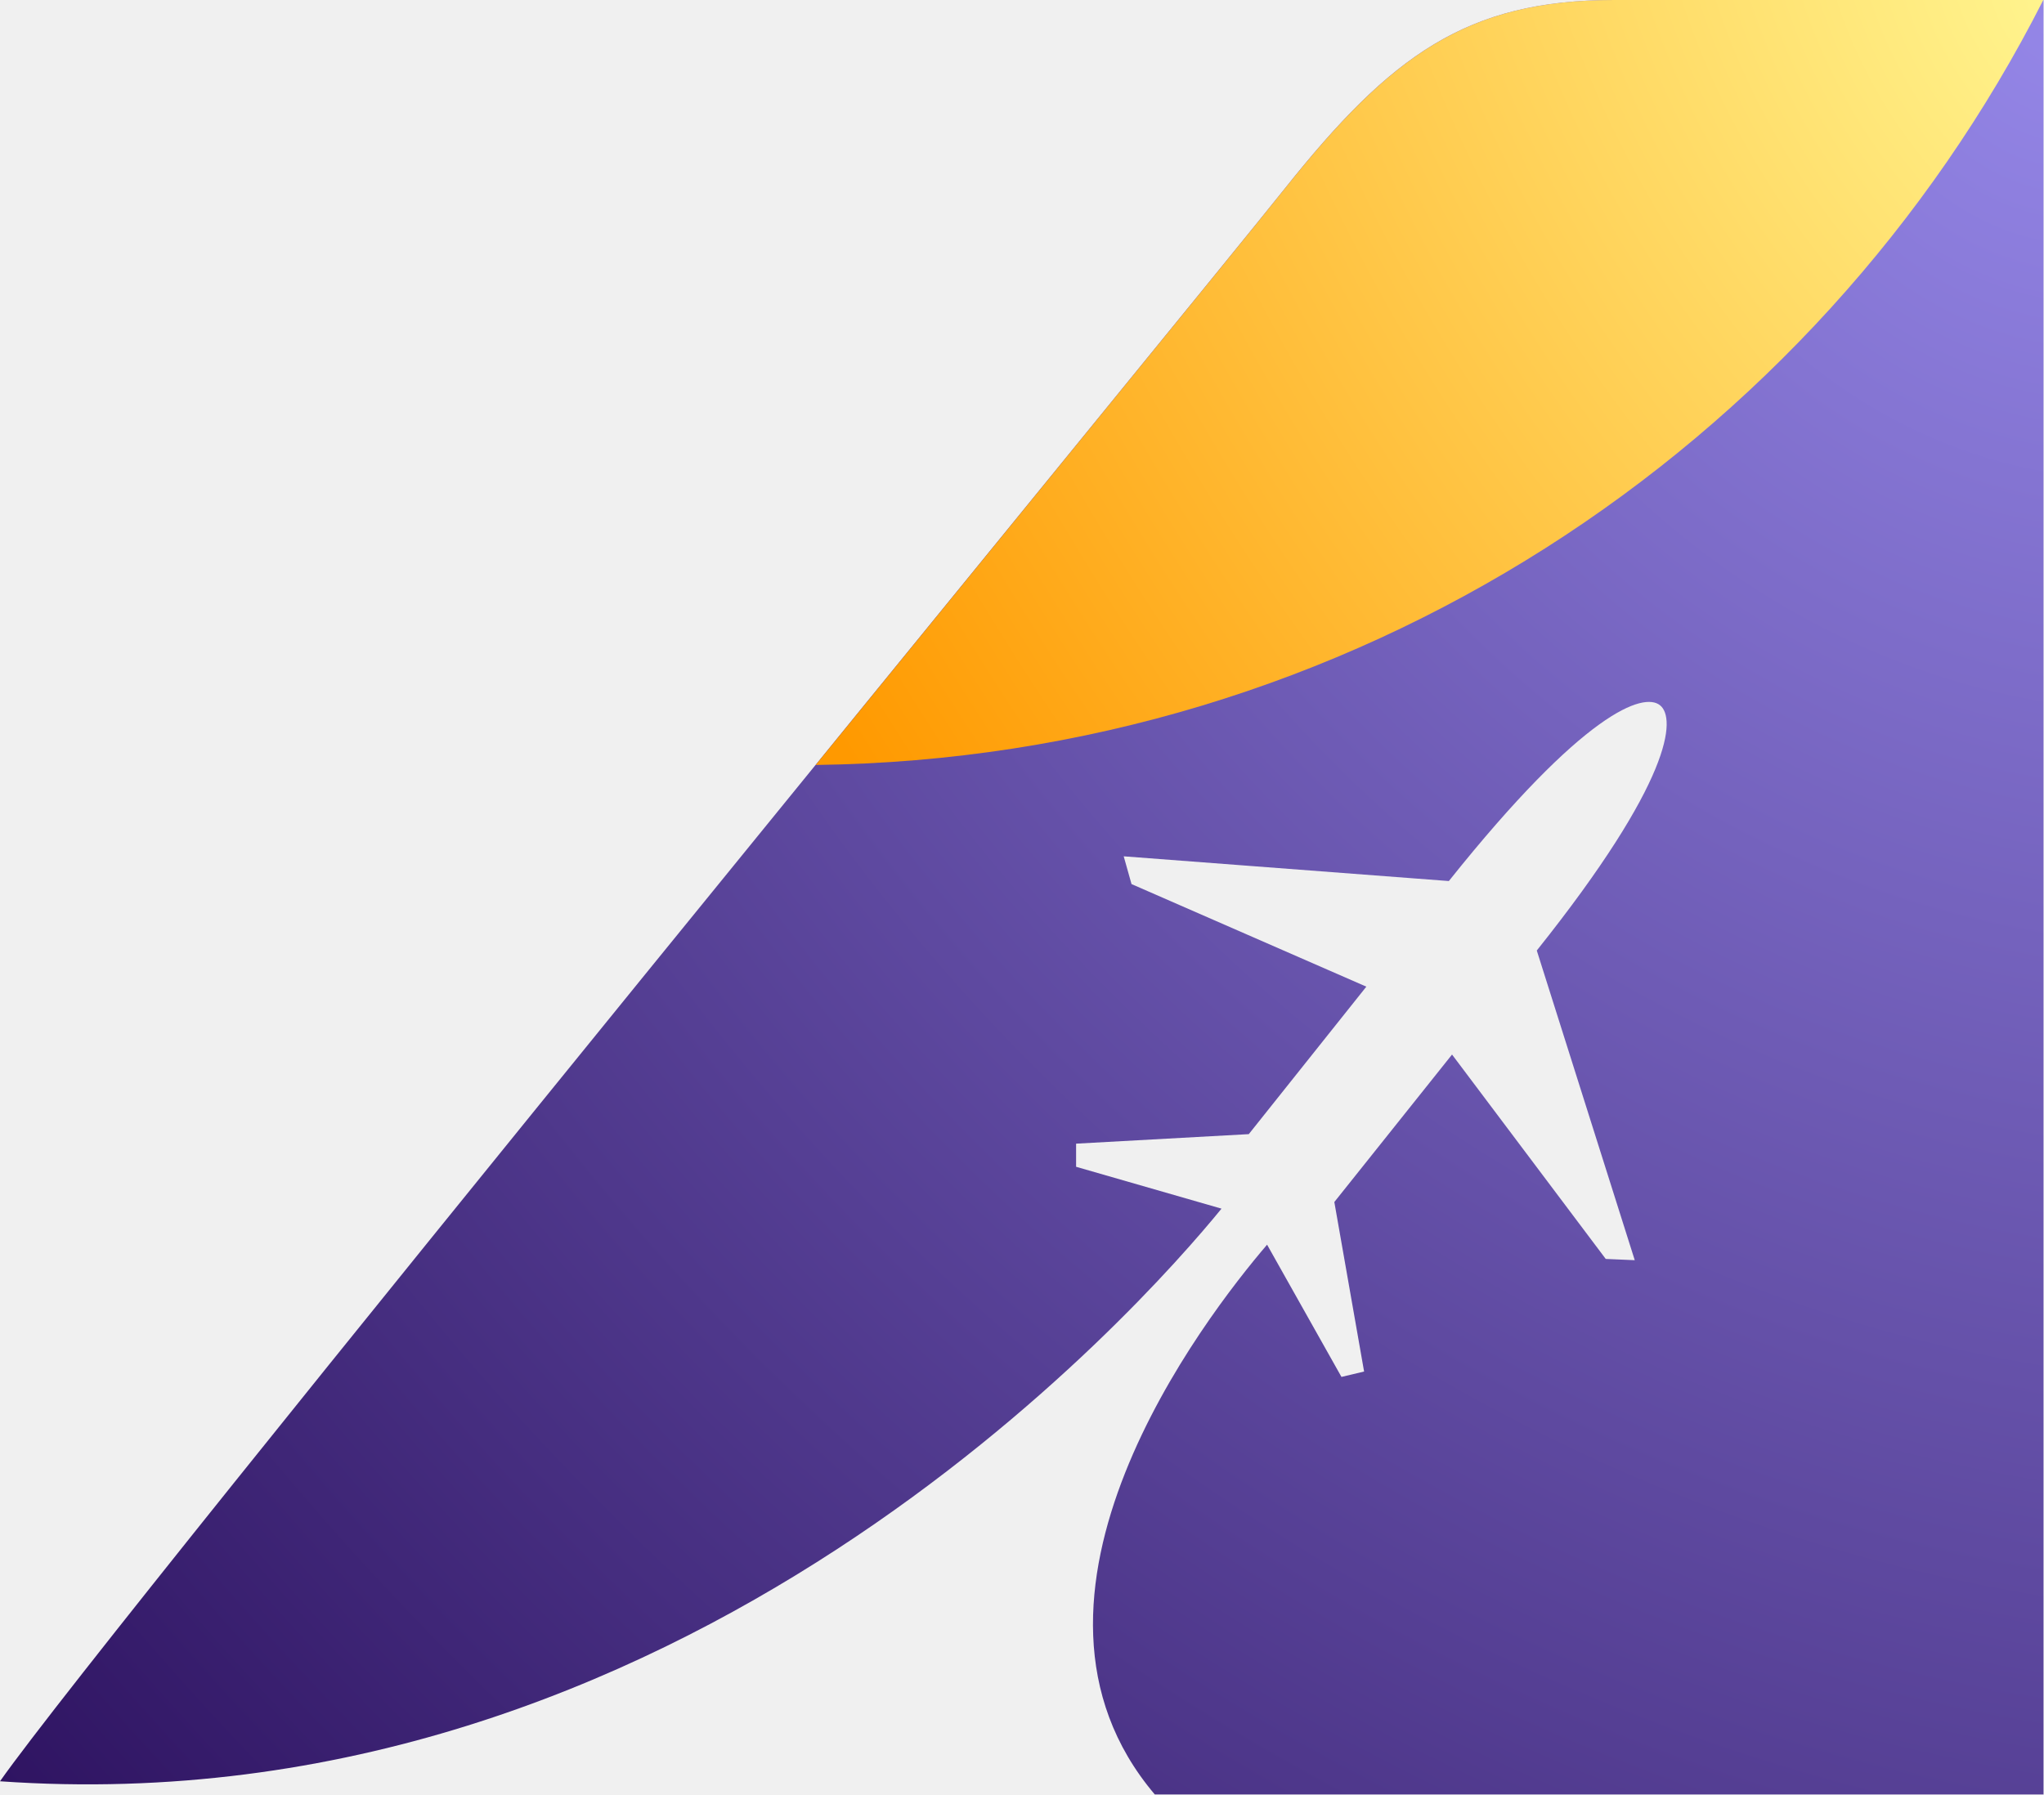
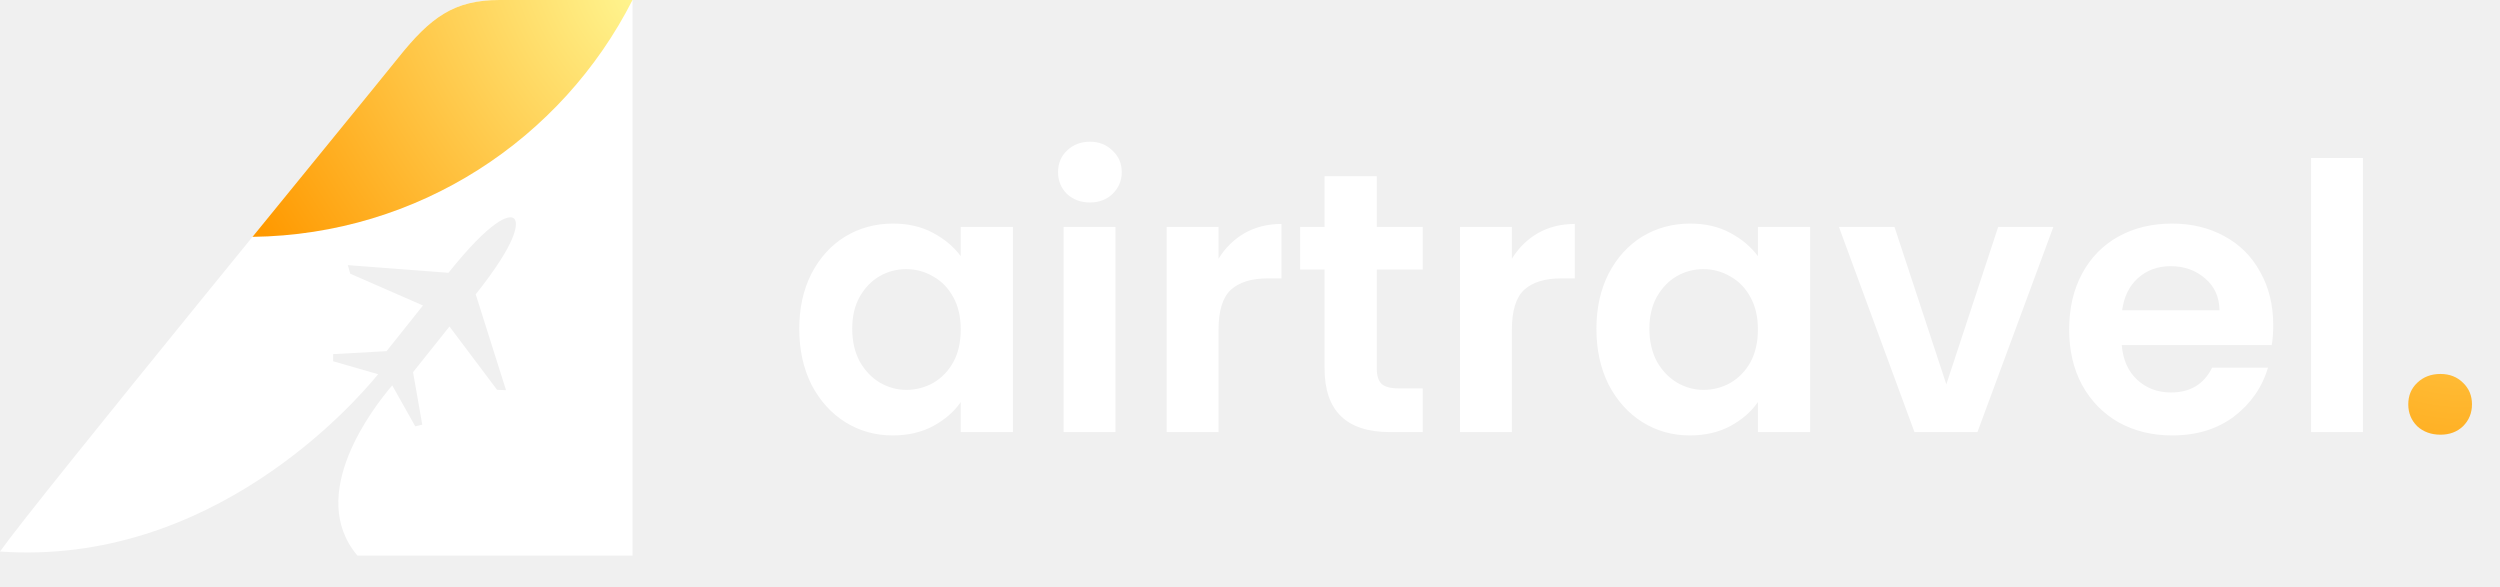
- <svg xmlns="http://www.w3.org/2000/svg" width="41" height="36" viewBox="0 0 41 36" fill="none">
-   <g clip-path="url(#clip0_1_231)">
-     <path d="M41 0H32.373C29.42 0 27.899 1.11 25.771 3.783C23.901 6.131 2.224 32.573 0 35.739C13.679 36.7 22.914 26.197 24.502 24.25L21.585 23.41V22.946L25.049 22.755L27.407 19.796L22.697 17.738L22.54 17.181L29.062 17.677C31.781 14.27 32.967 13.888 33.296 14.149C33.625 14.406 33.545 15.663 30.826 19.071L32.791 25.284L32.209 25.259L29.126 21.158L26.765 24.117L27.362 27.518L26.908 27.626L25.416 24.973C24.167 26.433 19.818 32.055 23.163 36.003H40.99V0H41Z" fill="url(#paint0_radial_1_231)" />
-     <path fill-rule="evenodd" clip-rule="evenodd" d="M40.986 0C36.417 9.007 27.12 15.212 16.361 15.348C18.014 13.318 19.586 11.389 20.959 9.704C23.448 6.65 25.285 4.396 25.773 3.783C27.902 1.11 29.423 0 32.375 0H40.986Z" fill="url(#paint1_radial_1_231)" />
+ <svg xmlns="http://www.w3.org/2000/svg" width="162" height="38" viewBox="0 0 162 38" fill="none">
+   <g clip-path="url(#clip0_1_7)">
+     <path d="M41 0H32.373C29.42 0 27.899 1.11 25.771 3.783C23.901 6.131 2.224 32.573 0 35.739C13.679 36.7 22.914 26.197 24.502 24.25L21.585 23.41V22.946L25.049 22.755L27.407 19.796L22.697 17.738L22.54 17.181L29.062 17.677C31.781 14.27 32.967 13.888 33.296 14.149C33.625 14.406 33.545 15.663 30.826 19.071L32.791 25.284L32.209 25.259L29.126 21.158L26.765 24.117L27.362 27.518L26.908 27.626L25.416 24.973C24.167 26.433 19.818 32.055 23.163 36.003H40.99V0H41Z" fill="white" />
+     <path fill-rule="evenodd" clip-rule="evenodd" d="M40.986 0C36.417 9.007 27.12 15.212 16.361 15.348C18.014 13.318 19.586 11.389 20.959 9.704C23.448 6.65 25.285 4.396 25.773 3.783C27.902 1.11 29.423 0 32.375 0H40.986Z" fill="url(#paint0_radial_1_7)" />
  </g>
+   <path d="M51.792 21.304C51.792 19.96 52.056 18.768 52.584 17.728C53.128 16.688 53.856 15.888 54.768 15.328C55.696 14.768 56.728 14.488 57.864 14.488C58.856 14.488 59.72 14.688 60.456 15.088C61.208 15.488 61.808 15.992 62.256 16.6V14.704H65.64V28H62.256V26.056C61.824 26.68 61.224 27.2 60.456 27.616C59.704 28.016 58.832 28.216 57.84 28.216C56.72 28.216 55.696 27.928 54.768 27.352C53.856 26.776 53.128 25.968 52.584 24.928C52.056 23.872 51.792 22.664 51.792 21.304ZM62.256 21.352C62.256 20.536 62.096 19.84 61.776 19.264C61.456 18.672 61.024 18.224 60.48 17.92C59.936 17.6 59.352 17.44 58.728 17.44C58.104 17.44 57.528 17.592 57 17.896C56.472 18.2 56.04 18.648 55.704 19.24C55.384 19.816 55.224 20.504 55.224 21.304C55.224 22.104 55.384 22.808 55.704 23.416C56.04 24.008 56.472 24.464 57 24.784C57.544 25.104 58.12 25.264 58.728 25.264C59.352 25.264 59.936 25.112 60.48 24.808C61.024 24.488 61.456 24.04 61.776 23.464C62.096 22.872 62.256 22.168 62.256 21.352ZM70.626 13.12C70.034 13.12 69.538 12.936 69.138 12.568C68.754 12.184 68.562 11.712 68.562 11.152C68.562 10.592 68.754 10.128 69.138 9.76C69.538 9.376 70.034 9.184 70.626 9.184C71.218 9.184 71.706 9.376 72.09 9.76C72.49 10.128 72.69 10.592 72.69 11.152C72.69 11.712 72.49 12.184 72.09 12.568C71.706 12.936 71.218 13.12 70.626 13.12ZM72.282 14.704V28H68.922V14.704H72.282ZM78.961 16.768C79.393 16.064 79.953 15.512 80.641 15.112C81.345 14.712 82.145 14.512 83.041 14.512V18.04H82.153C81.097 18.04 80.297 18.288 79.753 18.784C79.225 19.28 78.961 20.144 78.961 21.376V28H75.601V14.704H78.961V16.768ZM89.216 17.464V23.896C89.216 24.344 89.32 24.672 89.528 24.88C89.752 25.072 90.12 25.168 90.632 25.168H92.192V28H90.08C87.248 28 85.832 26.624 85.832 23.872V17.464H84.248V14.704H85.832V11.416H89.216V14.704H92.192V17.464H89.216ZM97.969 16.768C98.401 16.064 98.961 15.512 99.649 15.112C100.353 14.712 101.153 14.512 102.049 14.512V18.04H101.161C100.105 18.04 99.305 18.288 98.761 18.784C98.233 19.28 97.969 20.144 97.969 21.376V28H94.609V14.704H97.969V16.768ZM103.448 21.304C103.448 19.96 103.712 18.768 104.24 17.728C104.784 16.688 105.512 15.888 106.424 15.328C107.352 14.768 108.384 14.488 109.52 14.488C110.512 14.488 111.376 14.688 112.112 15.088C112.864 15.488 113.464 15.992 113.912 16.6V14.704H117.296V28H113.912V26.056C113.48 26.68 112.88 27.2 112.112 27.616C111.36 28.016 110.488 28.216 109.496 28.216C108.376 28.216 107.352 27.928 106.424 27.352C105.512 26.776 104.784 25.968 104.24 24.928C103.712 23.872 103.448 22.664 103.448 21.304ZM113.912 21.352C113.912 20.536 113.752 19.84 113.432 19.264C113.112 18.672 112.68 18.224 112.136 17.92C111.592 17.6 111.008 17.44 110.384 17.44C109.76 17.44 109.184 17.592 108.656 17.896C108.128 18.2 107.696 18.648 107.36 19.24C107.04 19.816 106.88 20.504 106.88 21.304C106.88 22.104 107.04 22.808 107.36 23.416C107.696 24.008 108.128 24.464 108.656 24.784C109.2 25.104 109.776 25.264 110.384 25.264C111.008 25.264 111.592 25.112 112.136 24.808C112.68 24.488 113.112 24.04 113.432 23.464C113.752 22.872 113.912 22.168 113.912 21.352ZM126.122 24.904L129.482 14.704H133.058L128.138 28H124.058L119.162 14.704H122.762L126.122 24.904ZM147.305 21.064C147.305 21.544 147.273 21.976 147.209 22.36H137.489C137.569 23.32 137.905 24.072 138.497 24.616C139.089 25.16 139.817 25.432 140.681 25.432C141.929 25.432 142.817 24.896 143.345 23.824H146.969C146.585 25.104 145.849 26.16 144.761 26.992C143.673 27.808 142.337 28.216 140.753 28.216C139.473 28.216 138.321 27.936 137.297 27.376C136.289 26.8 135.497 25.992 134.921 24.952C134.361 23.912 134.081 22.712 134.081 21.352C134.081 19.976 134.361 18.768 134.921 17.728C135.481 16.688 136.265 15.888 137.273 15.328C138.281 14.768 139.441 14.488 140.753 14.488C142.017 14.488 143.145 14.76 144.137 15.304C145.145 15.848 145.921 16.624 146.465 17.632C147.025 18.624 147.305 19.768 147.305 21.064ZM143.825 20.104C143.809 19.24 143.497 18.552 142.889 18.04C142.281 17.512 141.537 17.248 140.657 17.248C139.825 17.248 139.121 17.504 138.545 18.016C137.985 18.512 137.641 19.208 137.513 20.104H143.825ZM153.118 10.24V28H149.758V10.24H153.118Z" fill="white" />
+   <path d="M158.144 28.168C157.536 28.168 157.032 27.984 156.632 27.616C156.248 27.232 156.056 26.76 156.056 26.2C156.056 25.64 156.248 25.176 156.632 24.808C157.032 24.424 157.536 24.232 158.144 24.232C158.736 24.232 159.224 24.424 159.608 24.808C159.992 25.176 160.184 25.64 160.184 26.2C160.184 26.76 159.992 27.232 159.608 27.616C159.224 27.984 158.736 28.168 158.144 28.168Z" fill="url(#paint1_radial_1_7)" />
  <defs>
-     <radialGradient id="paint0_radial_1_231" cx="0" cy="0" r="1" gradientUnits="userSpaceOnUse" gradientTransform="translate(41 -2.01018e-06) rotate(138.715) scale(54.5619 61.979)">
-       <stop stop-color="#9486E7" />
-       <stop offset="1" stop-color="#2F1462" />
-     </radialGradient>
-     <radialGradient id="paint1_radial_1_231" cx="0" cy="0" r="1" gradientUnits="userSpaceOnUse" gradientTransform="translate(41) rotate(147.995) scale(28.3019 45.6056)">
+     <radialGradient id="paint0_radial_1_7" cx="0" cy="0" r="1" gradientUnits="userSpaceOnUse" gradientTransform="translate(41) rotate(147.995) scale(28.3019 45.6056)">
      <stop stop-color="#FFF48E" />
      <stop offset="1" stop-color="#FF9900" />
    </radialGradient>
-     <clipPath id="clip0_1_231">
+     <radialGradient id="paint1_radial_1_7" cx="0" cy="0" r="1" gradientUnits="userSpaceOnUse" gradientTransform="translate(162.004 2) rotate(100.974) scale(35.8397 24.0132)">
+       <stop stop-color="#FFF48E" />
+       <stop offset="1" stop-color="#FF9900" />
+     </radialGradient>
+     <clipPath id="clip0_1_7">
      <rect width="41" height="36" fill="white" />
    </clipPath>
  </defs>
</svg>
